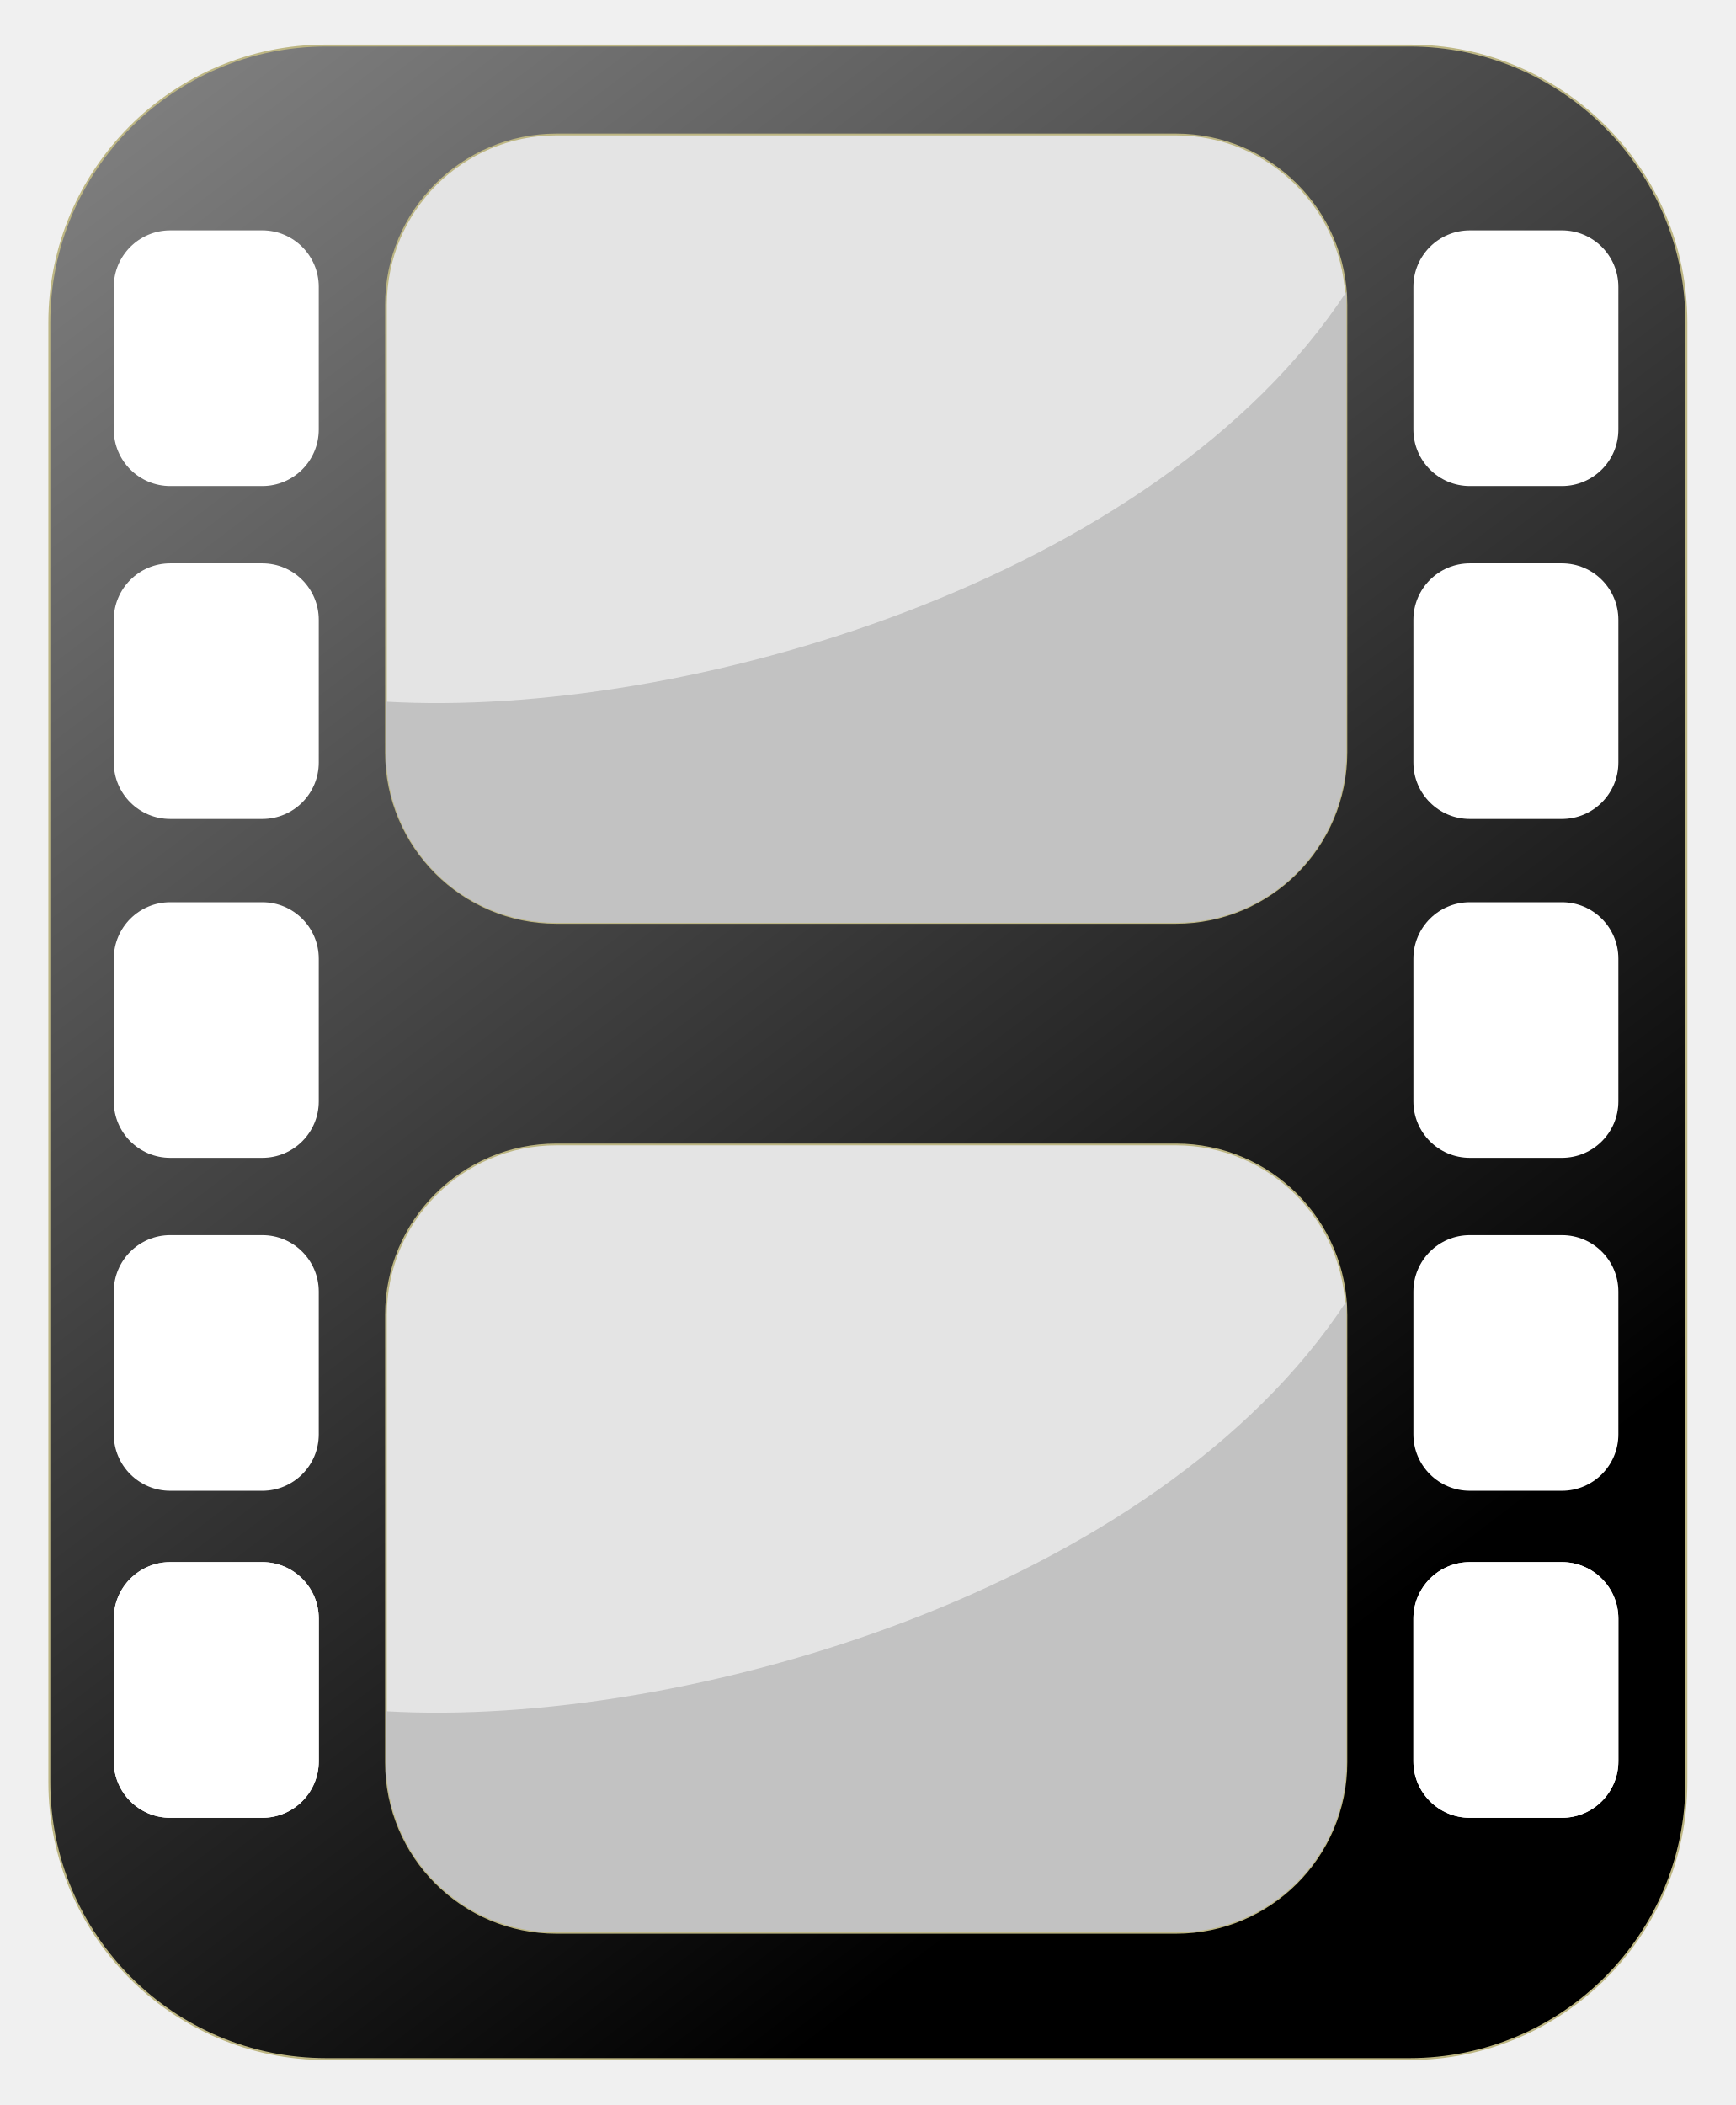
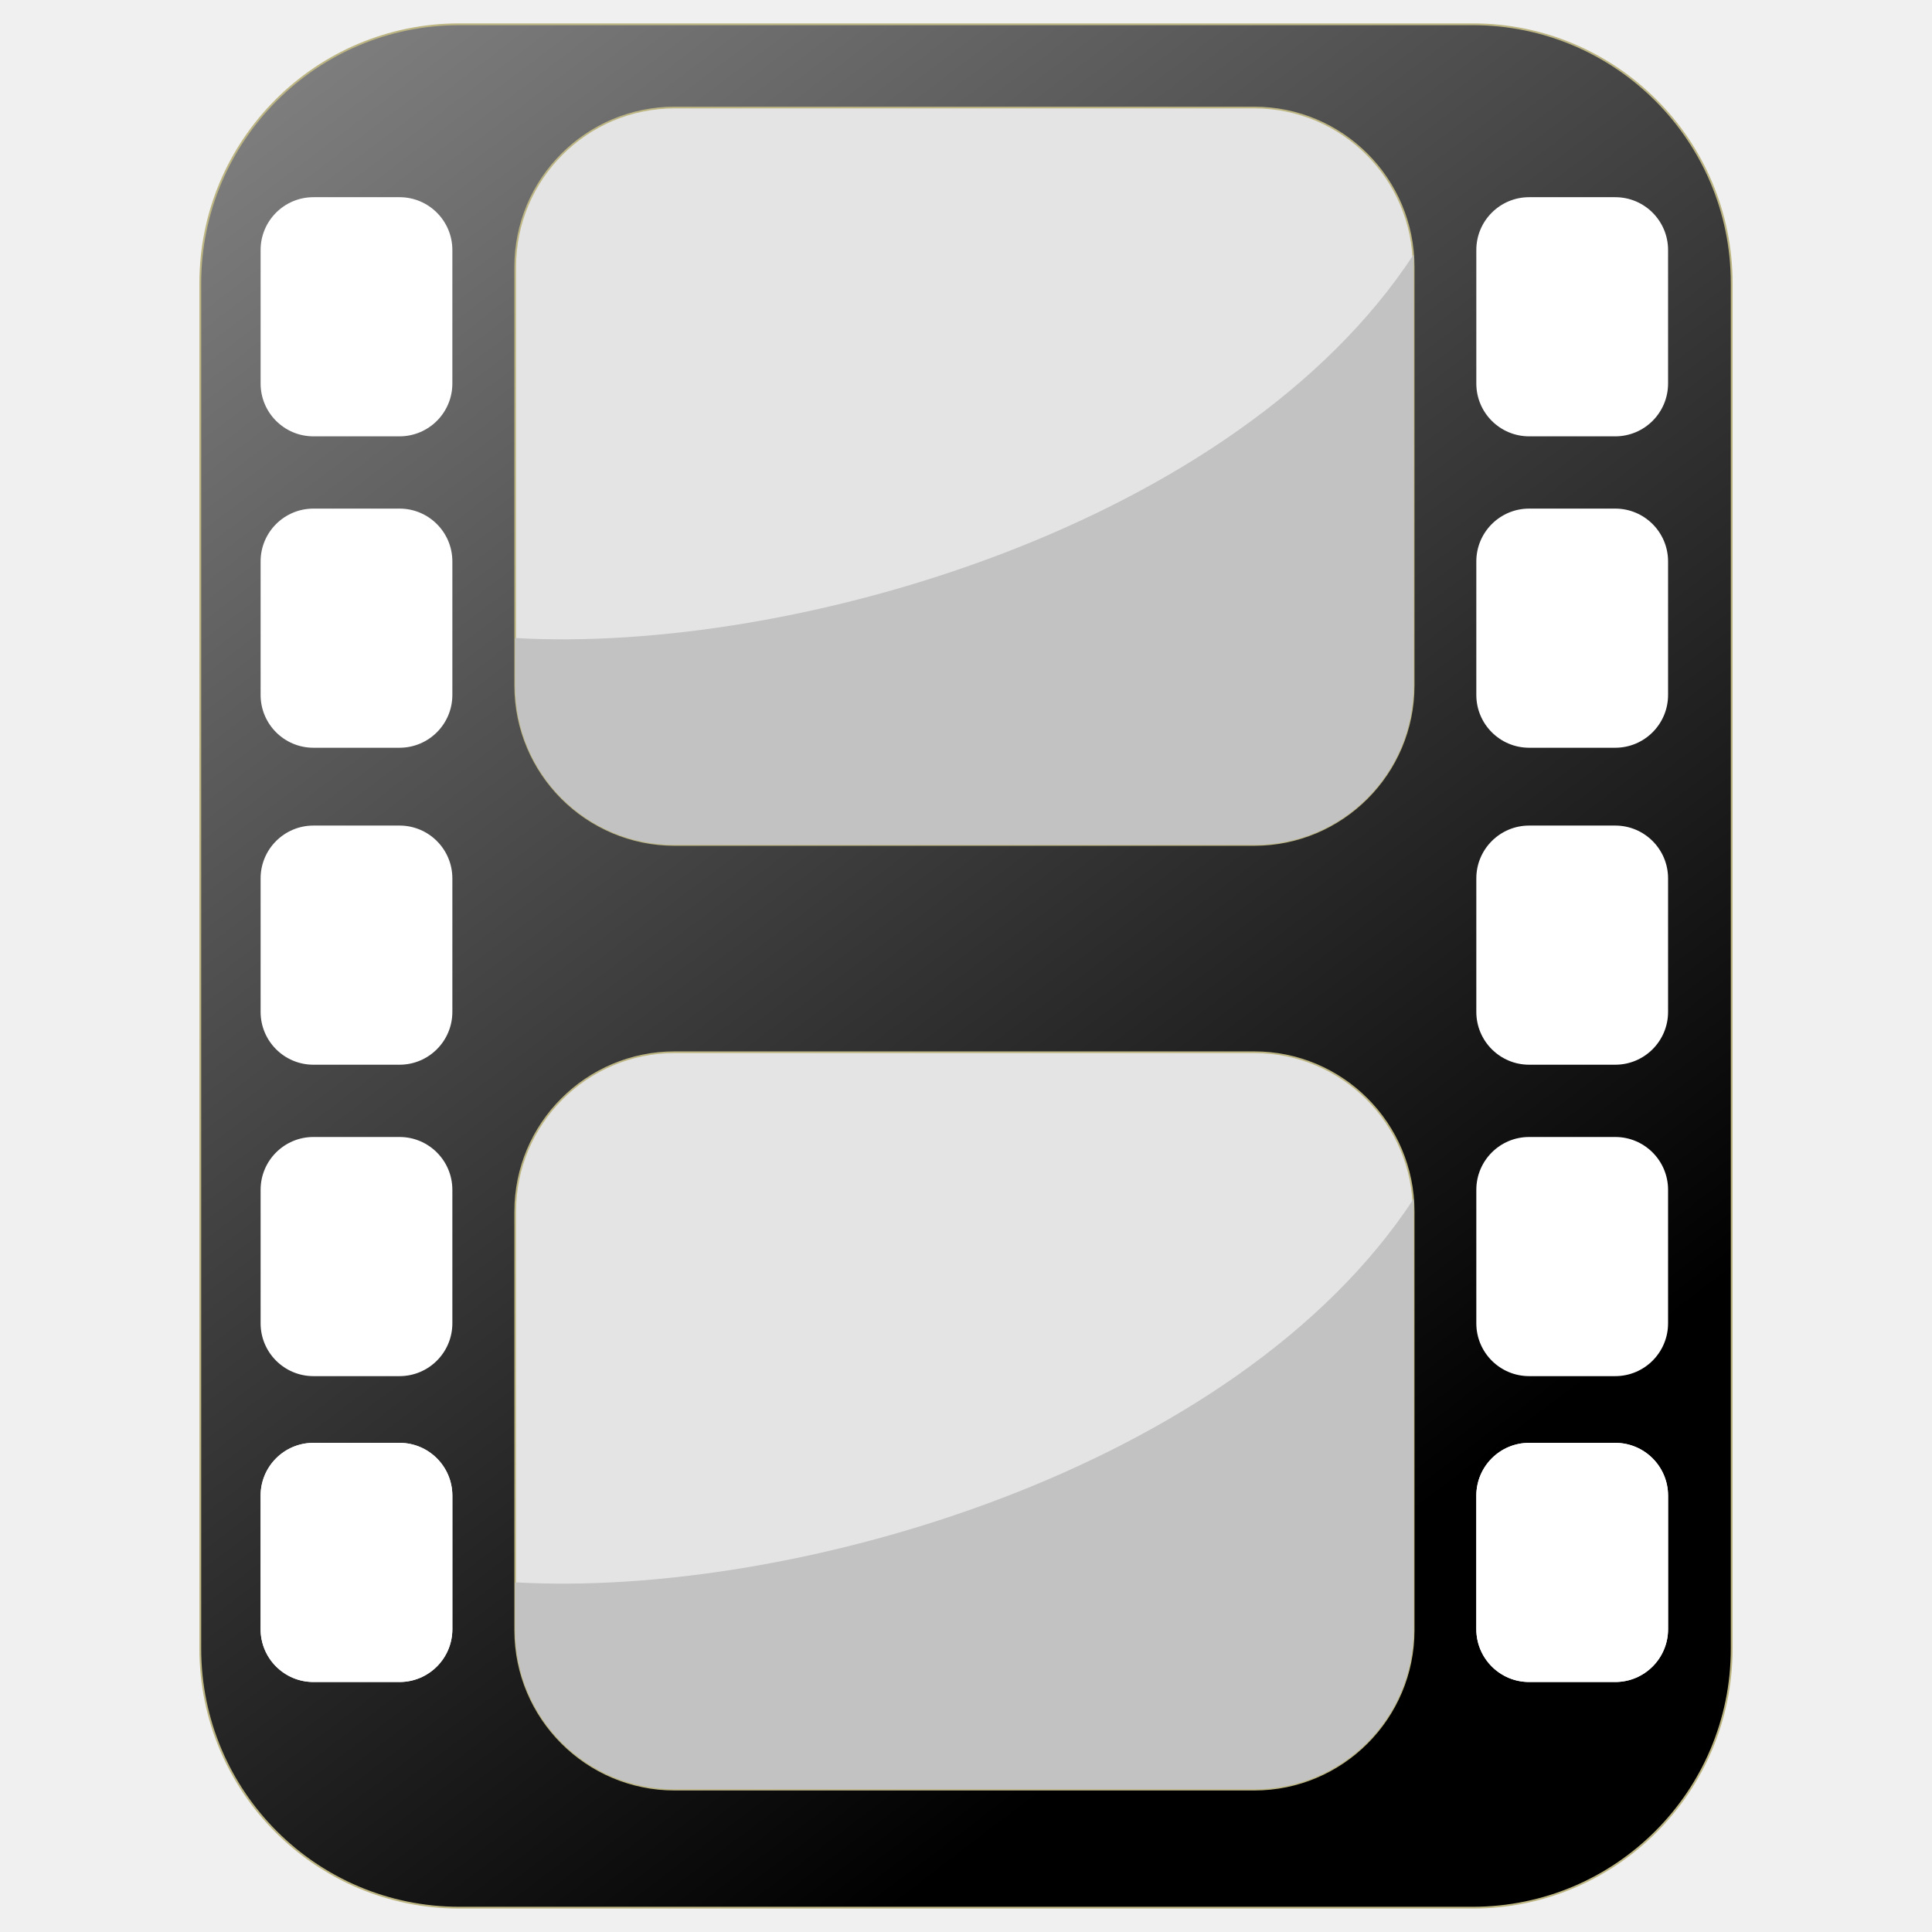
- <svg xmlns="http://www.w3.org/2000/svg" xmlns:xlink="http://www.w3.org/1999/xlink" width="729" height="884" viewBox="0 44 729 884" version="1.1">
-   <defs>
+ <svg xmlns="http://www.w3.org/2000/svg" xmlns:xlink="http://www.w3.org/1999/xlink" width="32" height="32" viewBox="0 44 32 32" version="1.1" id="svg2">
+   <defs id="defs4">
    <linearGradient id="linearGradient3755">
      <stop style="stop-color:#000000;stop-opacity:1;" offset="0" id="stop3757" />
      <stop style="stop-color:#a8a8a8;stop-opacity:1;" offset="1" id="stop3759" />
    </linearGradient>
-     <linearGradient xlink:href="#linearGradient3755" id="linearGradient3761" x1="-520.513" y1="1023.791" x2="-1383.439" y2="-16.328" gradientUnits="userSpaceOnUse" gradientTransform="matrix(0.8563884,0,0,0.7829614,962.752,-31.5631)" />
+     <linearGradient xlink:href="#linearGradient3755" id="linearGradient3761" x1="-520.513" y1="1023.791" x2="-1383.439" y2="-16.328" gradientUnits="userSpaceOnUse" gradientTransform="matrix(0.03159285,0,0,0.02888407,37.75538,892.6925)" />
+     <linearGradient xlink:href="#linearGradient3755" id="linearGradient3794" gradientUnits="userSpaceOnUse" gradientTransform="matrix(0.03159285,0,0,0.02888407,37.75538,892.6925)" x1="-520.513" y1="1023.791" x2="-1383.439" y2="-16.328" />
  </defs>
-   <g id="layer1">
-     <rect style="fill:url(#linearGradient3761);fill-opacity:1;stroke:#bdb683;stroke-width:0.819;stroke-miterlimit:4;stroke-opacity:1;stroke-dasharray:none" id="rect2985" width="687.557" height="845.599" x="20.725" y="63.123" ry="116.326" />
-     <rect style="fill:#e4e4e4;fill-opacity:1;stroke:#bdb683;stroke-width:0.747;stroke-miterlimit:4;stroke-opacity:1;stroke-dasharray:none" id="rect3763" width="403.391" height="331.081" x="162.105" y="100.482" ry="71.585" />
-     <rect ry="71.585" y="524.623" x="162.105" height="331.081" width="403.391" id="rect3783" style="fill:#e4e4e4;fill-opacity:1;stroke:#bdb683;stroke-width:0.747;stroke-miterlimit:4;stroke-opacity:1;stroke-dasharray:none" />
-     <rect style="fill:#ffffff;fill-opacity:1;stroke:none" id="rect3860" width="86.088" height="107.361" x="47.793" y="140.748" ry="23.719" />
-     <rect ry="23.719" y="280.567" x="47.793" height="107.361" width="86.088" id="rect3862" style="fill:#ffffff;fill-opacity:1;stroke:none" />
-     <rect style="fill:#ffffff;fill-opacity:1;stroke:none" id="rect3864" width="86.088" height="107.361" x="47.793" y="422.882" ry="23.719" />
-     <rect ry="23.719" y="562.701" x="47.793" height="107.361" width="86.088" id="rect3866" style="fill:#ffffff;fill-opacity:1;stroke:none" />
-     <rect style="fill:#ffffff;fill-opacity:1;stroke:none" id="rect3868" width="86.088" height="107.361" x="47.793" y="700.023" ry="23.719" />
-     <rect ry="23.719" y="700.023" x="47.793" height="107.361" width="86.088" id="rect3870" style="fill:#ffffff;fill-opacity:1;stroke:none" />
-     <rect ry="23.719" y="140.748" x="593.629" height="107.361" width="86.088" id="rect3884" style="fill:#ffffff;fill-opacity:1;stroke:none" />
-     <rect style="fill:#ffffff;fill-opacity:1;stroke:none" id="rect3886" width="86.088" height="107.361" x="593.629" y="280.567" ry="23.719" />
-     <rect ry="23.719" y="422.882" x="593.629" height="107.361" width="86.088" id="rect3888" style="fill:#ffffff;fill-opacity:1;stroke:none" />
-     <rect style="fill:#ffffff;fill-opacity:1;stroke:none" id="rect3890" width="86.088" height="107.361" x="593.629" y="562.701" ry="23.719" />
-     <rect ry="23.719" y="700.023" x="593.629" height="107.361" width="86.088" id="rect3892" style="fill:#ffffff;fill-opacity:1;stroke:none" />
-     <rect style="fill:#ffffff;fill-opacity:1;stroke:none" id="rect3894" width="86.088" height="107.361" x="593.629" y="700.023" ry="23.719" />
-     <path style="fill:#c2c2c2;fill-opacity:1;stroke:none" d="m 565.496,166.53 0,193.447 c 0,39.658 -31.927,71.585 -71.585,71.585 l -260.221,0 c -39.658,0 -71.585,-31.927 -71.585,-71.585 l 0,-21.308 c 124.791,7.207 323.794,-50.743 403.391,-172.139 z" id="rect3003" />
-     <path id="path3774" d="m 565.496,590.506 0,193.447 c 0,39.658 -31.927,71.585 -71.585,71.585 l -260.221,0 c -39.658,0 -71.585,-31.927 -71.585,-71.585 l 0,-21.308 c 124.791,7.207 323.794,-50.743 403.391,-172.139 z" style="fill:#c2c2c2;fill-opacity:1;stroke:none" />
+   <g id="layer1" transform="translate(0,-852)">
+     <g id="g3775" transform="translate(0.3144908,0.2170992)">
+       <rect ry="4.291" y="896.185" x="3.003" height="31.195" width="25.365" id="rect2985" style="fill:url(#linearGradient3794);fill-opacity:1;stroke:#bdb683;stroke-width:0.03;stroke-miterlimit:4;stroke-opacity:1;stroke-dasharray:none" />
+       <rect ry="2.641" y="897.564" x="8.219" height="12.214" width="14.881" id="rect3763" style="fill:#e4e4e4;fill-opacity:1;stroke:#bdb683;stroke-width:0.028;stroke-miterlimit:4;stroke-opacity:1;stroke-dasharray:none" />
+       <rect style="fill:#e4e4e4;fill-opacity:1;stroke:#bdb683;stroke-width:0.028;stroke-miterlimit:4;stroke-opacity:1;stroke-dasharray:none" id="rect3783" width="14.881" height="12.214" x="8.219" y="913.211" ry="2.641" />
+       <rect ry="0.875" y="899.049" x="4.002" height="3.961" width="3.176" id="rect3860" style="fill:#ffffff;fill-opacity:1;stroke:none" />
+       <rect style="fill:#ffffff;fill-opacity:1;stroke:none" id="rect3862" width="3.176" height="3.961" x="4.002" y="904.207" ry="0.875" />
+       <rect ry="0.875" y="909.457" x="4.002" height="3.961" width="3.176" id="rect3864" style="fill:#ffffff;fill-opacity:1;stroke:none" />
+       <rect style="fill:#ffffff;fill-opacity:1;stroke:none" id="rect3866" width="3.176" height="3.961" x="4.002" y="914.615" ry="0.875" />
+       <rect ry="0.875" y="919.681" x="4.002" height="3.961" width="3.176" id="rect3868" style="fill:#ffffff;fill-opacity:1;stroke:none" />
+       <rect style="fill:#ffffff;fill-opacity:1;stroke:none" id="rect3870" width="3.176" height="3.961" x="4.002" y="919.681" ry="0.875" />
+       <rect style="fill:#ffffff;fill-opacity:1;stroke:none" id="rect3884" width="3.176" height="3.961" x="24.138" y="899.049" ry="0.875" />
+       <rect ry="0.875" y="904.207" x="24.138" height="3.961" width="3.176" id="rect3886" style="fill:#ffffff;fill-opacity:1;stroke:none" />
+       <rect style="fill:#ffffff;fill-opacity:1;stroke:none" id="rect3888" width="3.176" height="3.961" x="24.138" y="909.457" ry="0.875" />
+       <rect ry="0.875" y="914.615" x="24.138" height="3.961" width="3.176" id="rect3890" style="fill:#ffffff;fill-opacity:1;stroke:none" />
+       <rect style="fill:#ffffff;fill-opacity:1;stroke:none" id="rect3892" width="3.176" height="3.961" x="24.138" y="919.681" ry="0.875" />
+       <rect ry="0.875" y="919.681" x="24.138" height="3.961" width="3.176" id="rect3894" style="fill:#ffffff;fill-opacity:1;stroke:none" />
+       <path id="rect3003" d="m 23.1,900 0,7.136 c 0,1.463 -1.178,2.641 -2.641,2.641 l -9.6,0 c -1.463,0 -2.641,-1.178 -2.641,-2.641 l 0,-0.786 c 4.604,0.266 11.945,-1.872 14.881,-6.35 z" style="fill:#c2c2c2;fill-opacity:1;stroke:none" />
+       <path style="fill:#c2c2c2;fill-opacity:1;stroke:none" d="m 23.1,915.641 0,7.136 c 0,1.463 -1.178,2.641 -2.641,2.641 l -9.6,0 c -1.463,0 -2.641,-1.178 -2.641,-2.641 l 0,-0.786 c 4.604,0.266 11.945,-1.872 14.881,-6.35 z" id="path3774" />
+     </g>
  </g>
</svg>
